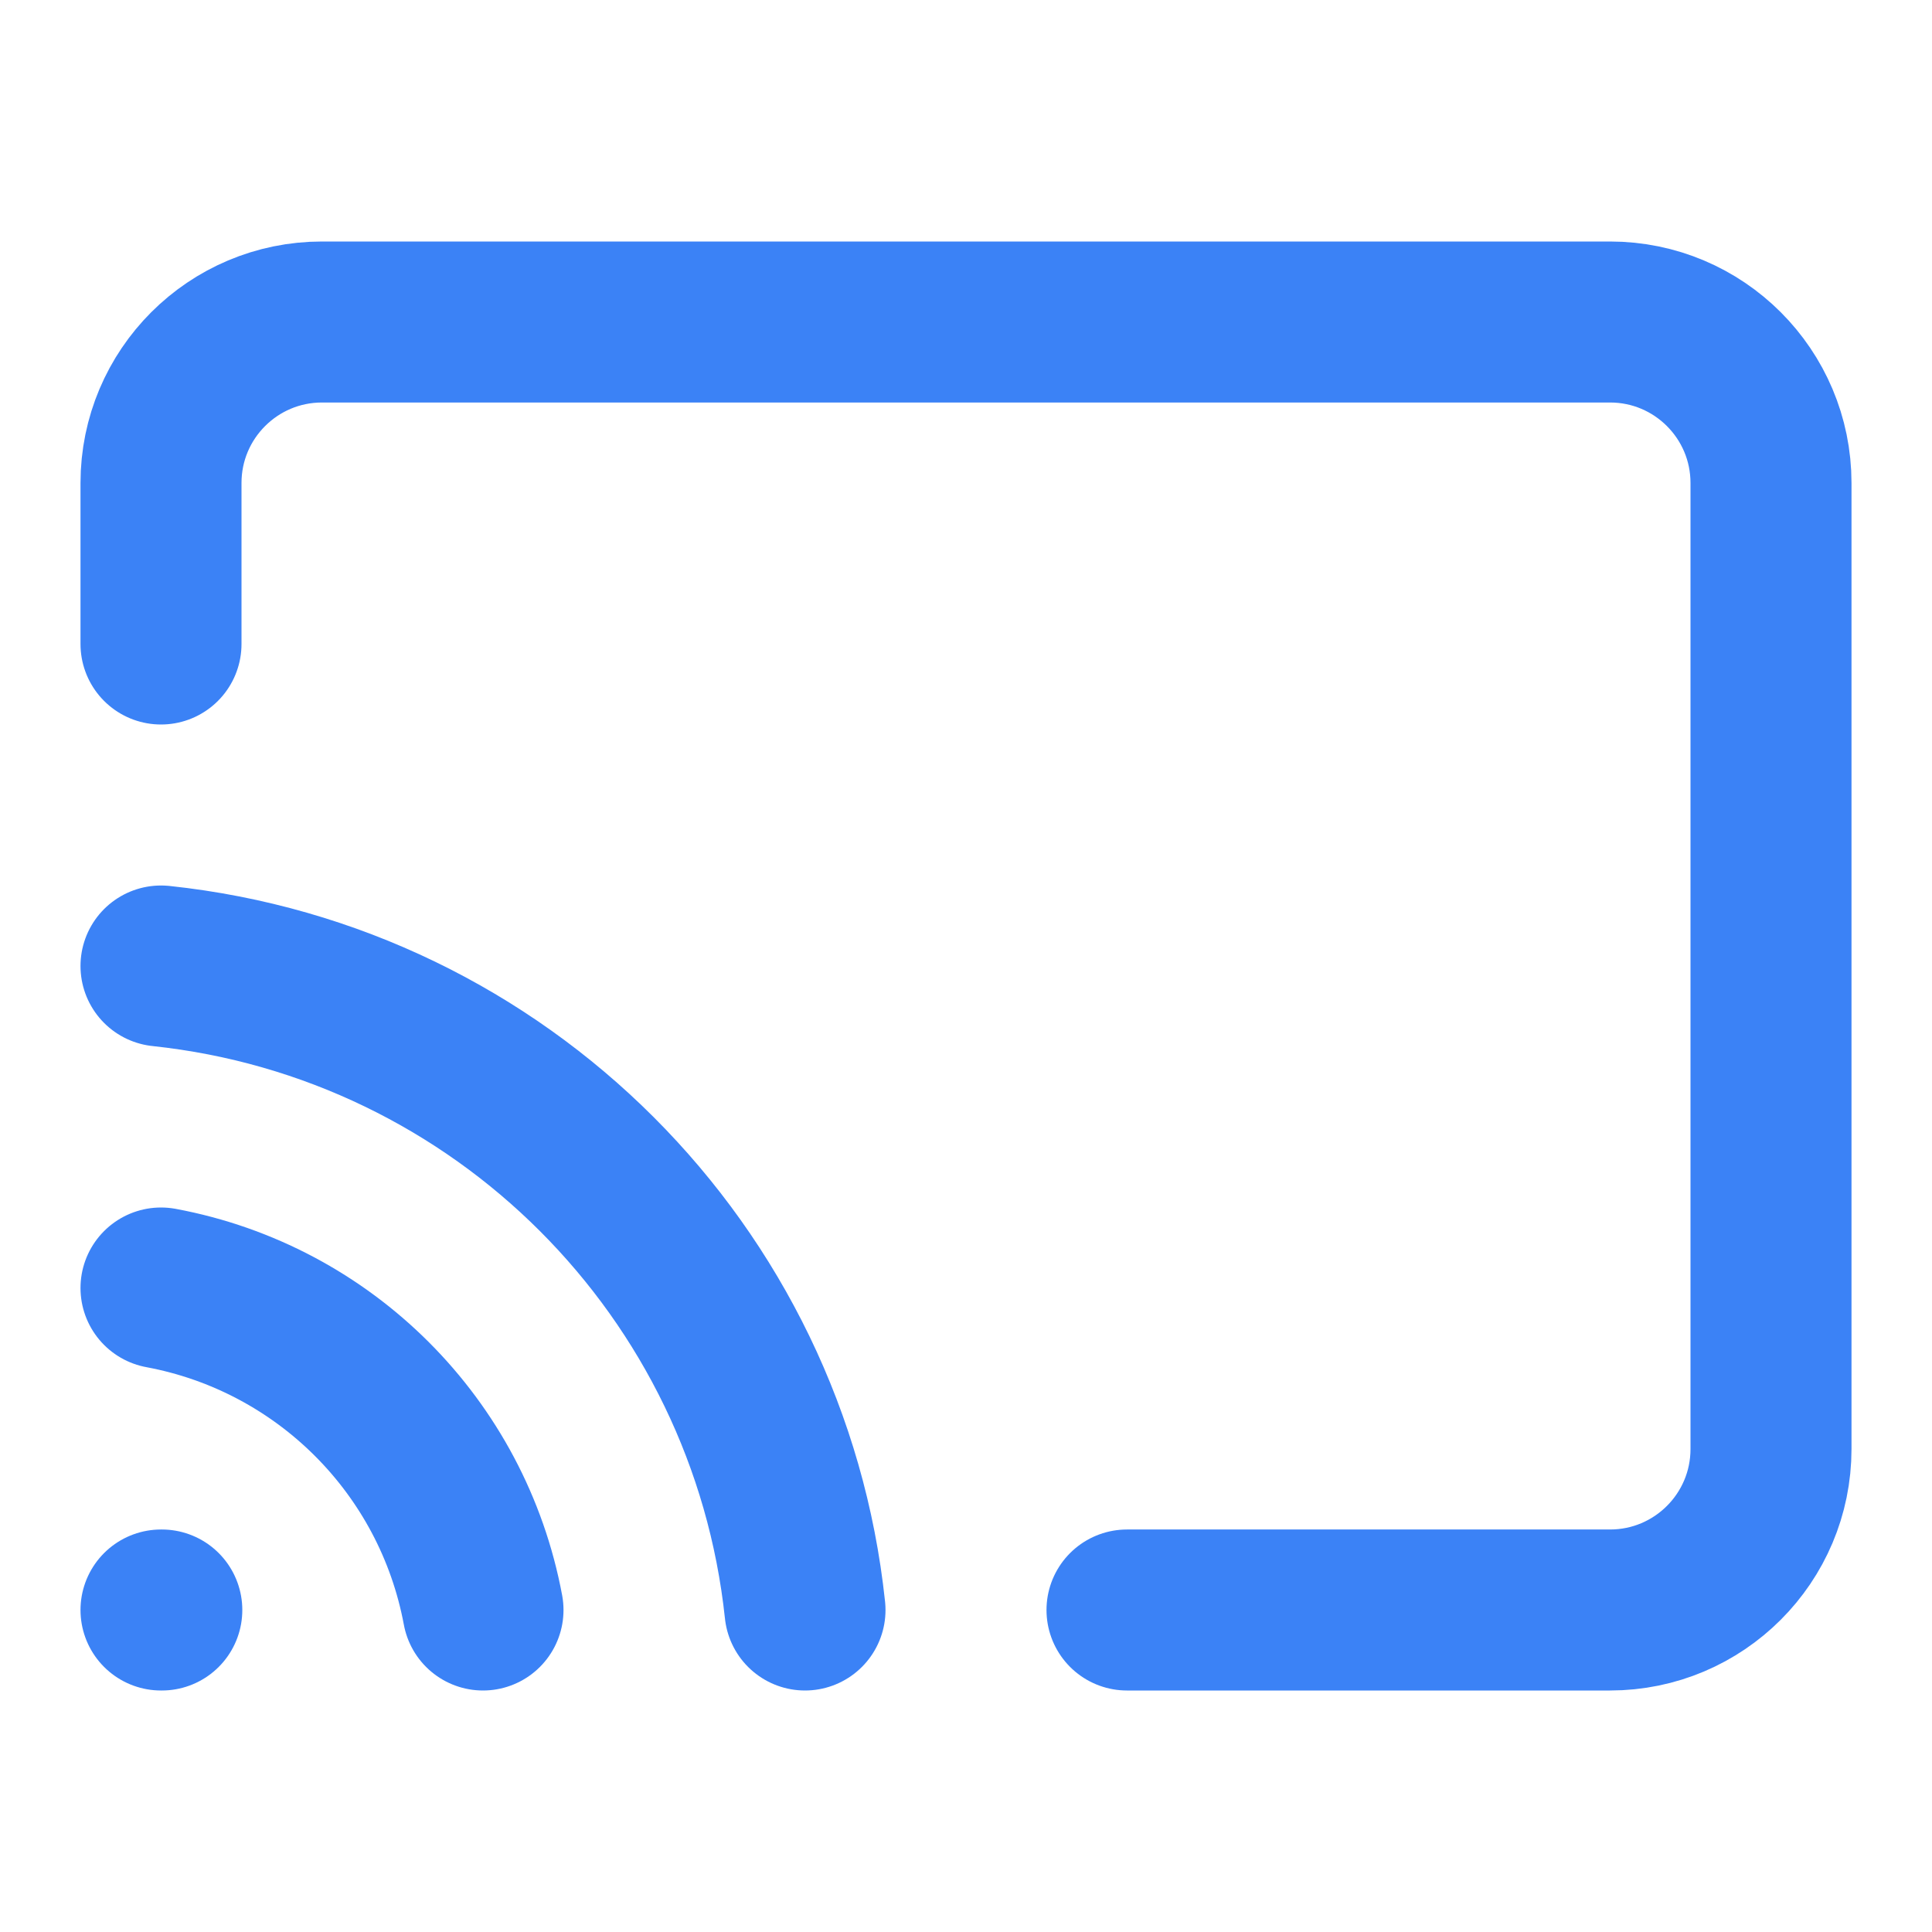
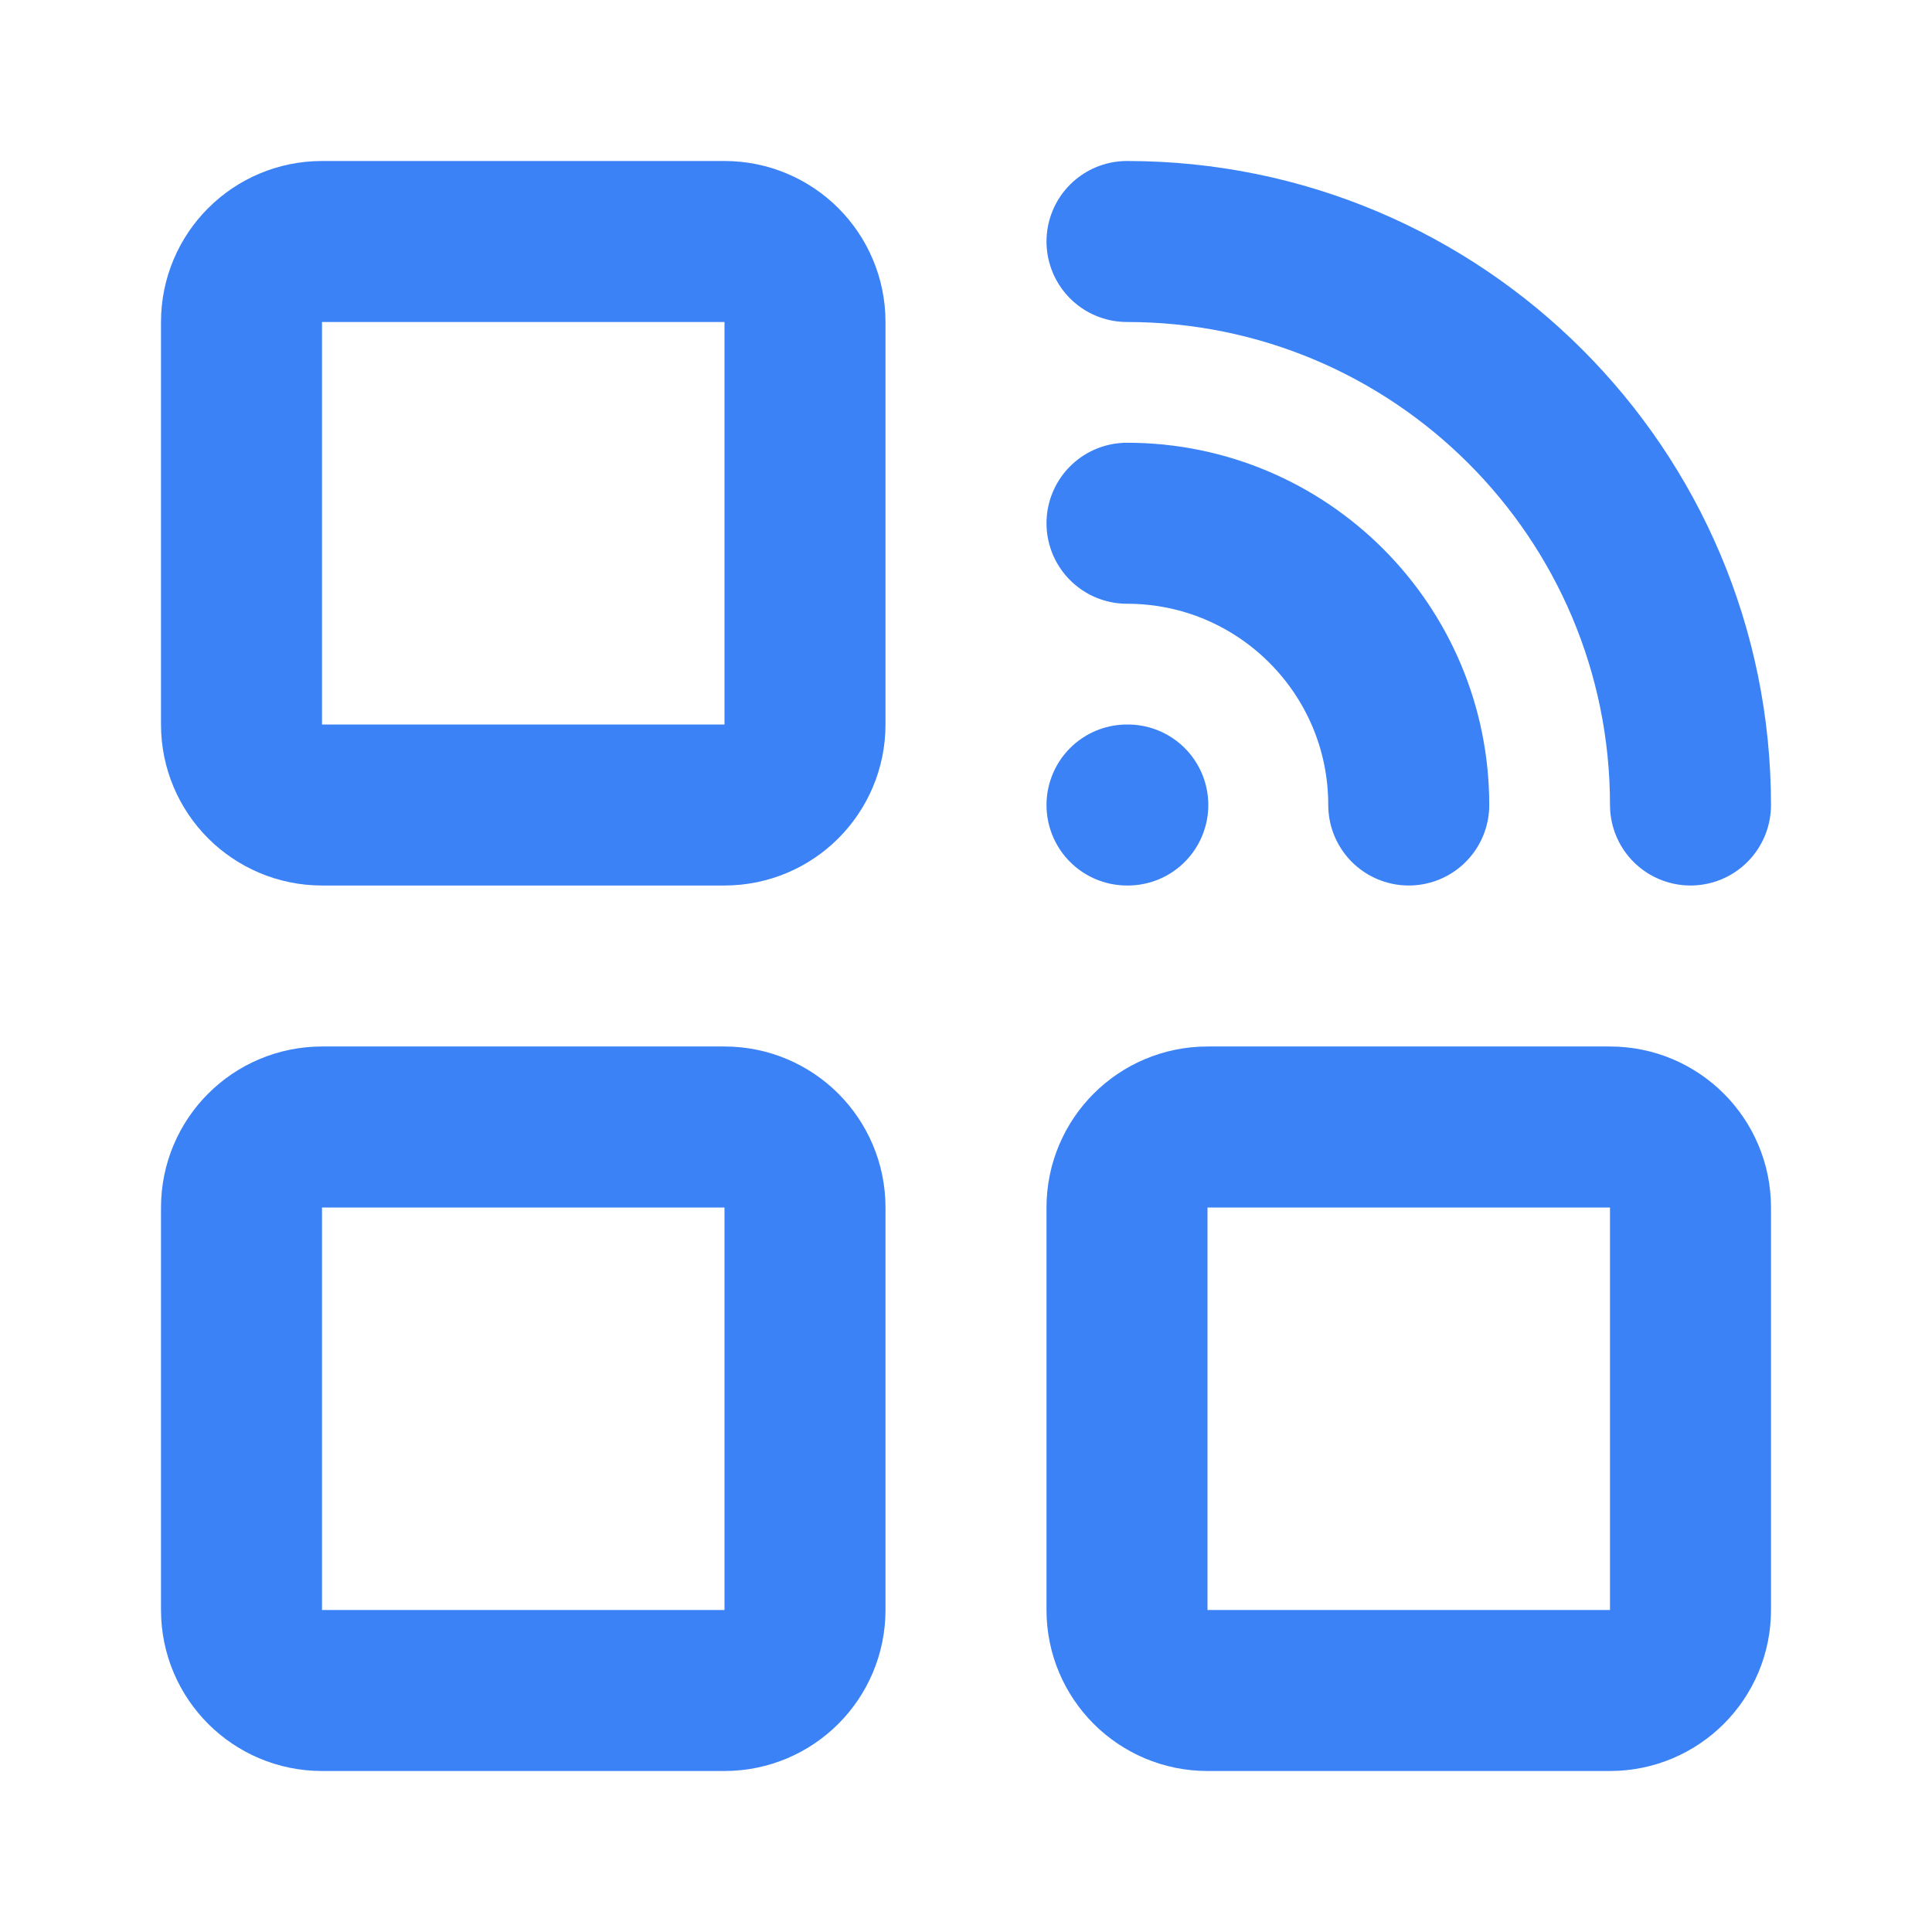
- <svg xmlns="http://www.w3.org/2000/svg" width="32" height="32" viewBox="0 0 24 24" fill="none" stroke="#3b82f6" stroke-width="2" stroke-linecap="round" stroke-linejoin="round" class="lucide lucide-cast" aria-hidden="true">
-   <path d="M2 8V6a2 2 0 0 1 2-2h16a2 2 0 0 1 2 2v12a2 2 0 0 1-2 2h-6" />
-   <path d="M2 12a9 9 0 0 1 8 8" />
-   <path d="M2 16a5 5 0 0 1 4 4" />
-   <line x1="2" x2="2.01" y1="20" y2="20" />
+ <svg xmlns="http://www.w3.org/2000/svg" width="24" height="24" viewBox="0 0 24 24" fill="none" stroke="#3b82f6" stroke-width="2" stroke-linecap="round" stroke-linejoin="round">
+   <path d="M14 3a7 7 0 017 7" />
+   <path d="M14 6.5a3.5 3.5 0 013.5 3.5" />
+   <path d="M14 10h.01" />
+   <rect x="14" y="14" width="7" height="7" rx="1" />
+   <rect x="3" y="14" width="7" height="7" rx="1" />
+   <rect x="3" y="3" width="7" height="7" rx="1" />
</svg>
